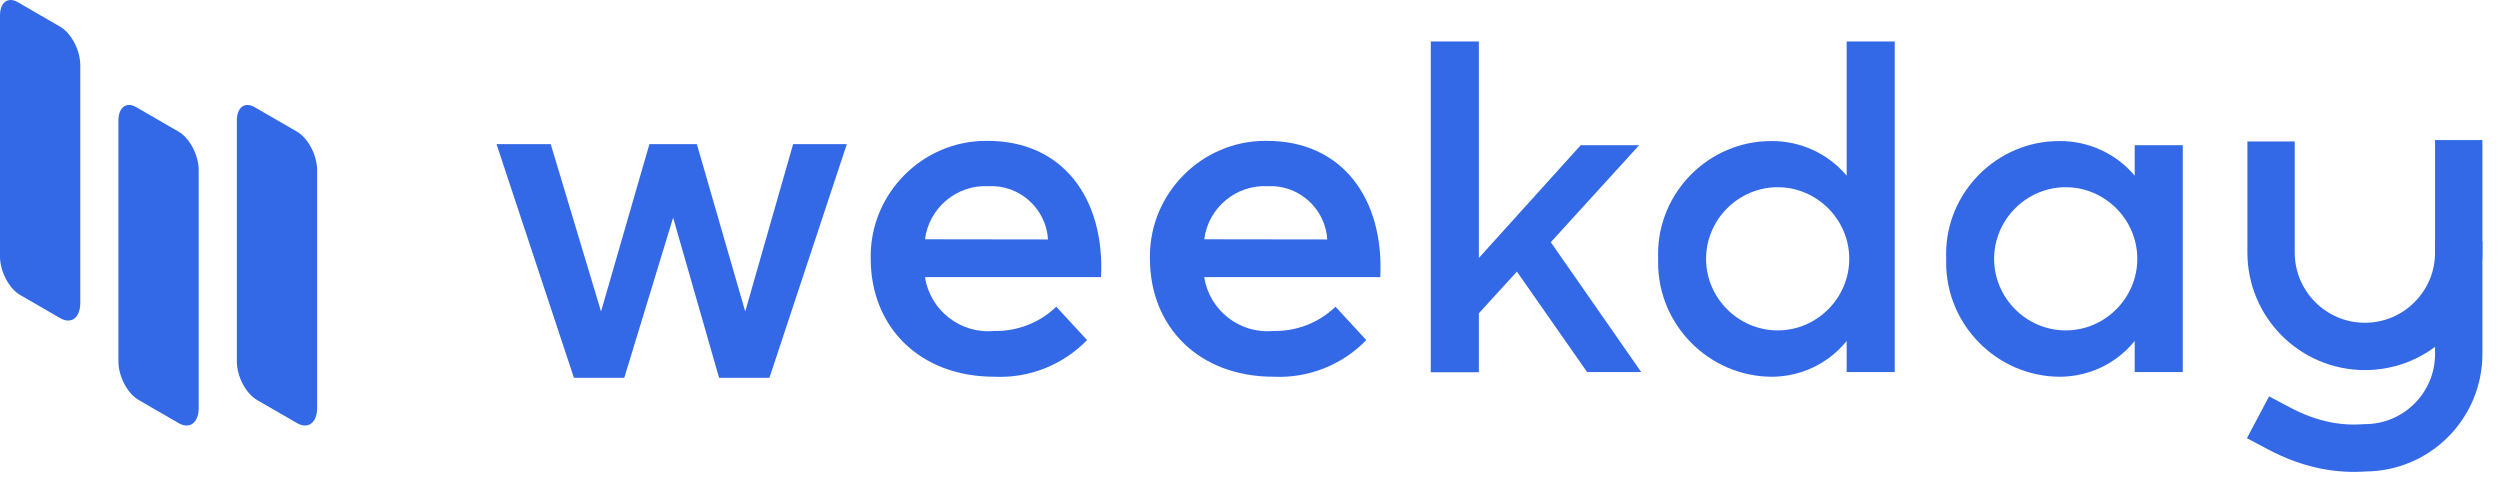
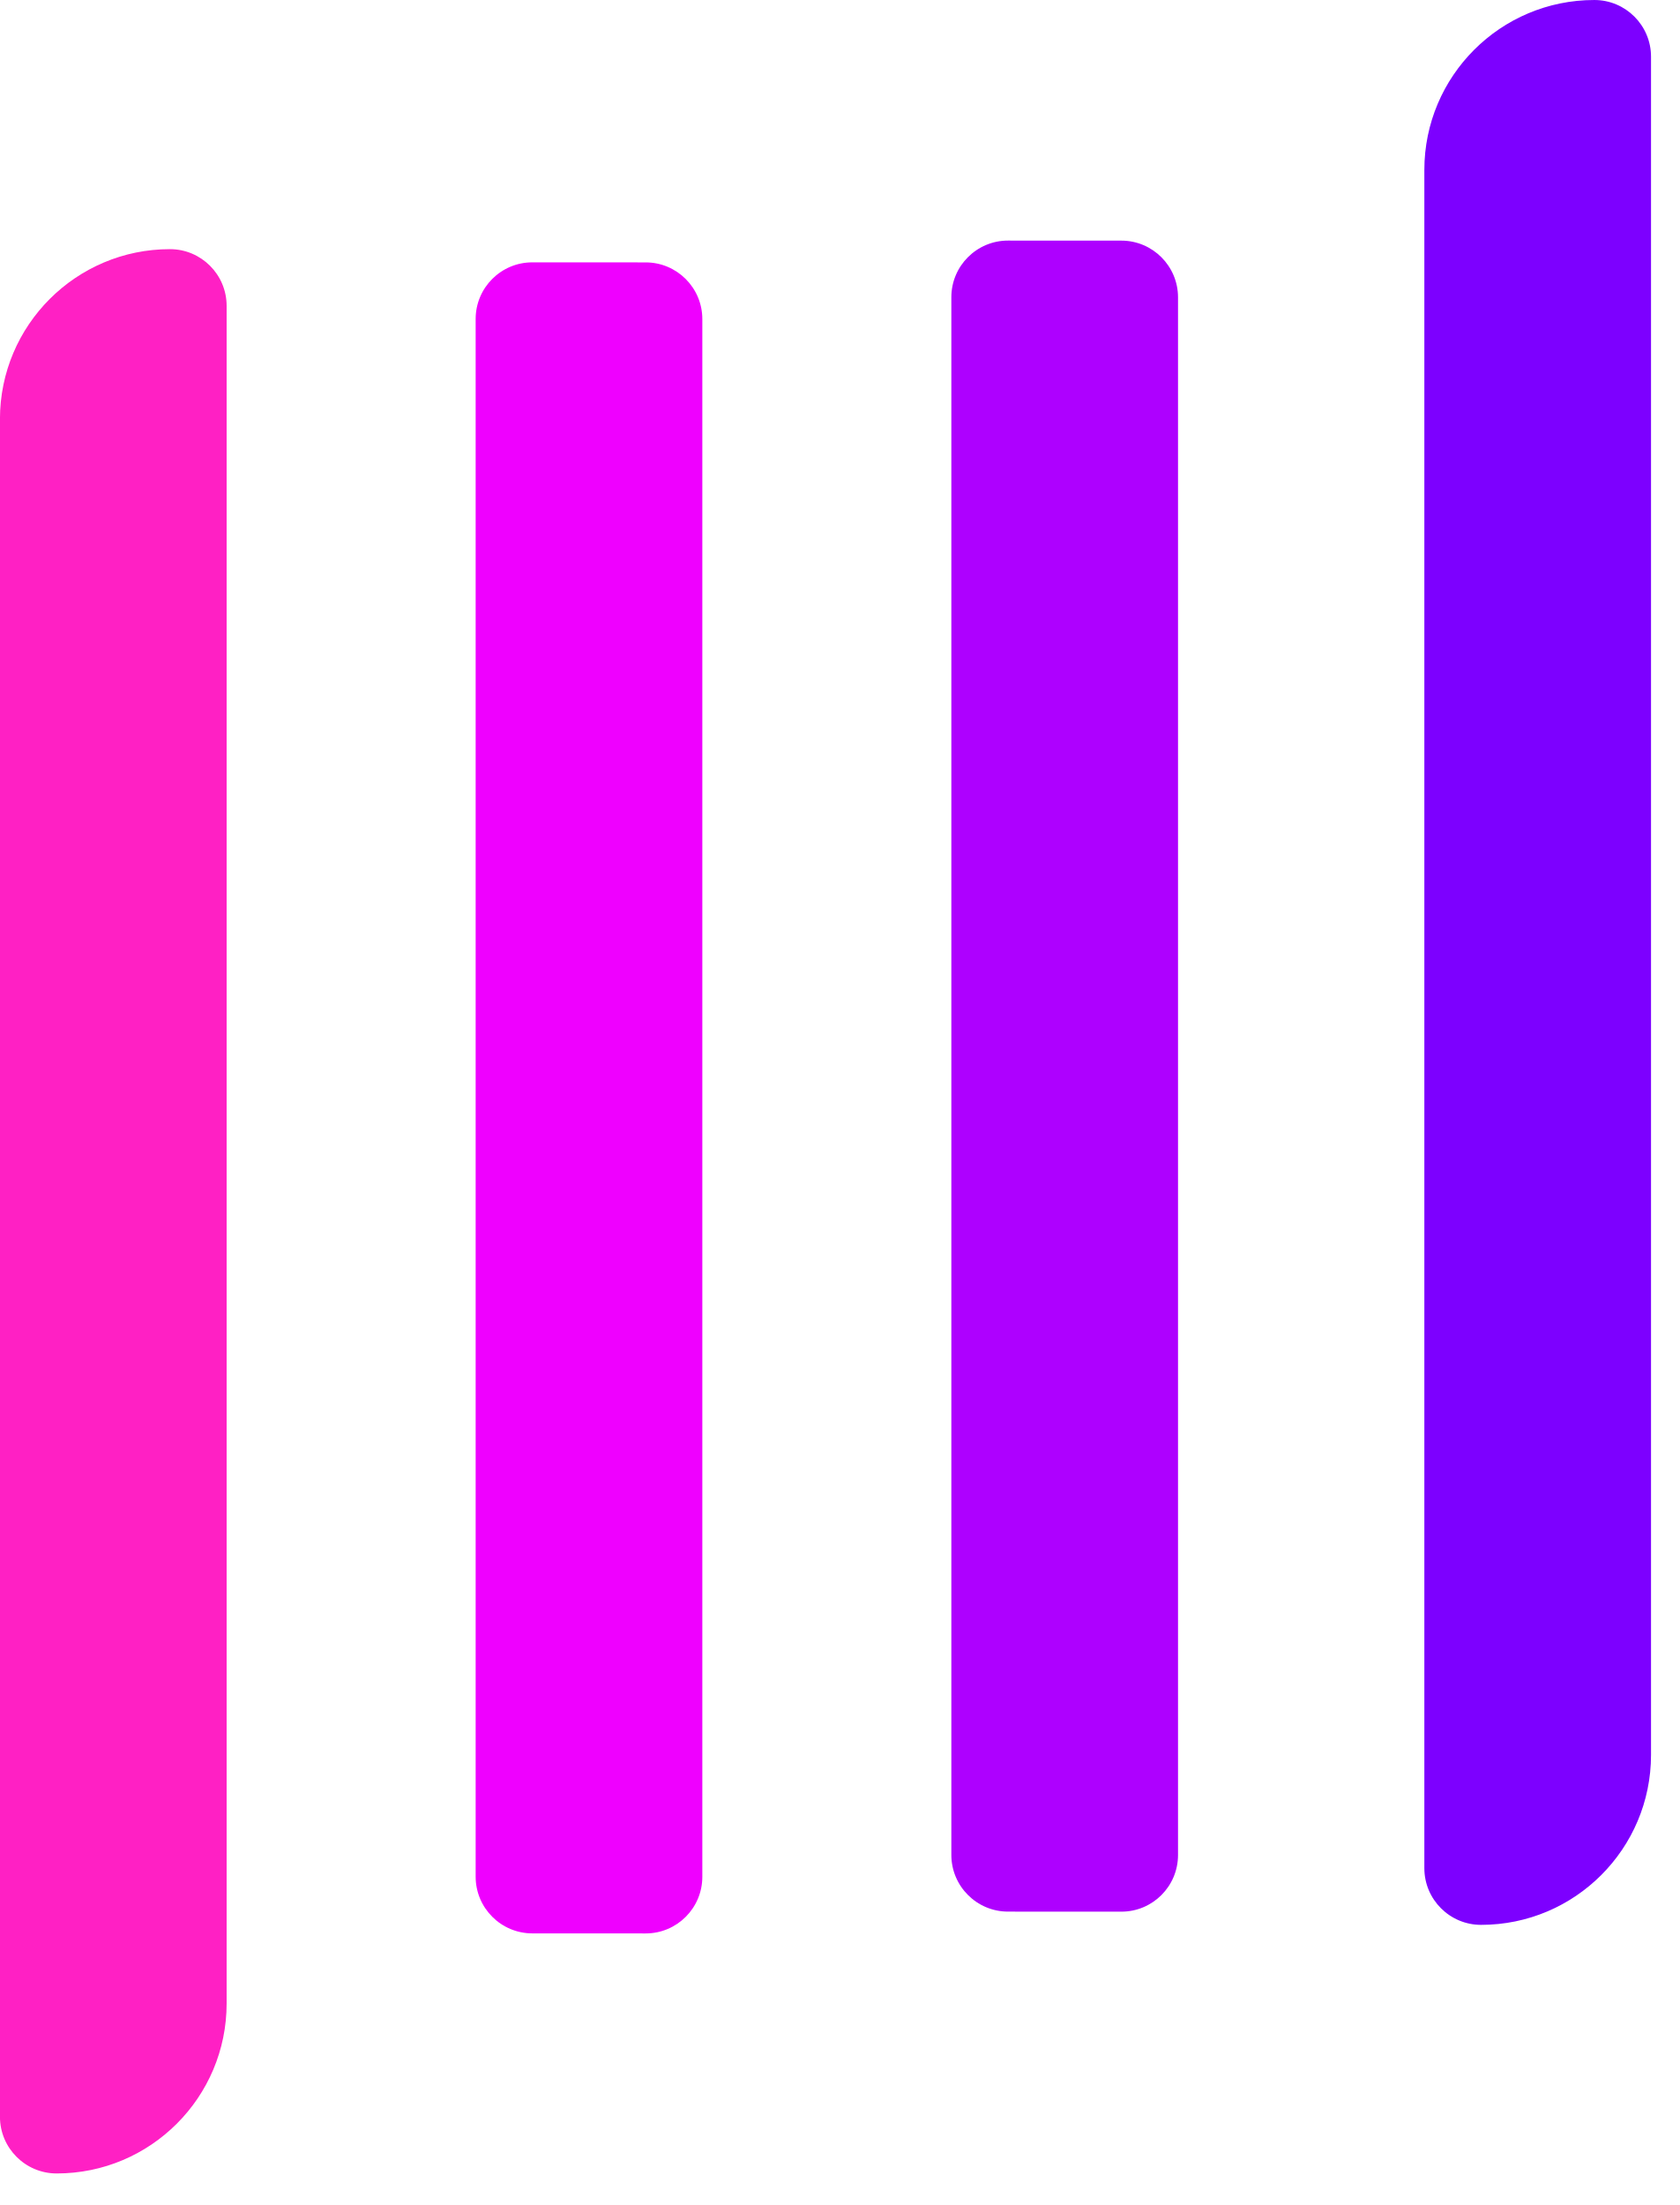
- <svg xmlns="http://www.w3.org/2000/svg" width="100%" height="100%" viewBox="0 0 317 62" version="1.1" xml:space="preserve" style="fill-rule:evenodd;clip-rule:evenodd;stroke-linecap:square;stroke-linejoin:round;stroke-miterlimit:1.5;">
-   <g transform="matrix(1,0,0,1,-594.111,-673.659)">
+ <svg xmlns="http://www.w3.org/2000/svg" width="100%" height="100%" viewBox="0 0 48 63" version="1.1" xml:space="preserve" style="fill-rule:evenodd;clip-rule:evenodd;stroke-linejoin:round;stroke-miterlimit:2;">
+   <g transform="matrix(1,0,0,1,-608.932,-718.951)">
    <g transform="matrix(1.5,0,0,1.5,0,0)">
-       <g transform="matrix(0.254799,0.147315,-4.31806e-17,0.924959,361.886,238.049)">
-         <path d="M160.809,208.518C160.809,207.167 157.825,206.071 154.15,206.071L140.034,206.071C136.8,206.071 134.174,207.036 134.174,208.224L134.174,230.257C134.174,231.608 137.158,232.705 140.833,232.705L154.15,232.705C157.825,232.705 160.809,231.608 160.809,230.257L160.809,208.518Z" style="fill:rgb(51,105,231);" />
-       </g>
-       <g transform="matrix(0.254799,0.147315,-4.31806e-17,0.924959,371.897,246.922)">
-         <path d="M160.809,208.518C160.809,207.167 157.825,206.071 154.15,206.071L140.034,206.071C136.8,206.071 134.174,207.036 134.174,208.224L134.174,230.257C134.174,231.608 137.158,232.705 140.833,232.705L154.15,232.705C157.825,232.705 160.809,231.608 160.809,230.257L160.809,208.518Z" style="fill:rgb(51,105,231);" />
-       </g>
-       <g transform="matrix(0.254799,0.147315,-4.31806e-17,0.924959,381.908,246.923)">
-         <path d="M160.809,208.518C160.809,207.167 157.825,206.071 154.15,206.071L140.034,206.071C136.8,206.071 134.174,207.036 134.174,208.224L134.174,230.257C134.174,231.608 137.158,232.705 140.833,232.705L154.15,232.705C157.825,232.705 160.809,231.608 160.809,230.257L160.809,208.518Z" style="fill:rgb(51,105,231);" />
-       </g>
-       <g transform="matrix(1.46176,0,0,1.46176,449.419,452.61)">
-         <path d="M21,16.74C22.335,16.772 23.629,16.267 24.59,15.34L26.37,17.27C24.974,18.71 23.024,19.483 21.02,19.39C16.67,19.39 13.86,16.49 13.86,12.57C13.859,12.52 13.858,12.469 13.858,12.419C13.858,8.76 16.869,5.749 20.528,5.749C20.562,5.749 20.596,5.749 20.63,5.75C24.95,5.75 27.4,9.05 27.18,13.63L17,13.63C17.292,15.554 19.063,16.931 21,16.74ZM24.11,11.45C24.009,9.663 22.457,8.274 20.67,8.37C18.841,8.272 17.227,9.622 17,11.44L24.11,11.45Z" style="fill:rgb(51,105,231);fill-rule:nonzero;" />
-       </g>
-       <g transform="matrix(1.46176,0,0,1.46176,473.024,452.61)">
-         <path d="M21,16.74C22.335,16.772 23.629,16.267 24.59,15.34L26.37,17.27C24.974,18.71 23.024,19.483 21.02,19.39C16.67,19.39 13.86,16.49 13.86,12.57C13.859,12.52 13.858,12.469 13.858,12.419C13.858,8.76 16.869,5.749 20.528,5.749C20.562,5.749 20.596,5.749 20.63,5.75C24.95,5.75 27.4,9.05 27.18,13.63L17,13.63C17.292,15.554 19.063,16.931 21,16.74ZM24.11,11.45C24.009,9.663 22.457,8.274 20.67,8.37C18.841,8.272 17.227,9.622 17,11.44L24.11,11.45Z" style="fill:rgb(51,105,231);fill-rule:nonzero;" />
-       </g>
-       <g transform="matrix(1.46176,0,0,1.46176,471.665,452.61)">
-         <path d="M44.18,12.57C44.176,12.477 44.174,12.383 44.174,12.29C44.174,8.708 47.122,5.76 50.704,5.76C50.713,5.76 50.721,5.76 50.73,5.76C52.404,5.748 54,6.481 55.08,7.76L55.08,0L57.86,0L57.86,19.12L55.08,19.12L55.08,17.32C54.015,18.638 52.405,19.401 50.71,19.39C47.116,19.359 44.176,16.394 44.176,12.8C44.176,12.723 44.177,12.647 44.18,12.57ZM55.23,12.57C55.23,10.299 53.361,8.43 51.09,8.43C48.819,8.43 46.95,10.299 46.95,12.57C46.95,14.841 48.819,16.71 51.09,16.71C53.361,16.71 55.23,14.841 55.23,12.57Z" style="fill:rgb(51,105,231);fill-rule:nonzero;" />
-       </g>
-       <g transform="matrix(1.46176,0,0,1.46176,496.014,452.61)">
-         <path d="M44.18,12.57C44.176,12.477 44.174,12.383 44.174,12.29C44.174,8.708 47.122,5.76 50.704,5.76C50.713,5.76 50.721,5.76 50.73,5.76C52.404,5.748 54,6.481 55.08,7.76L55.08,6L57.86,6L57.86,19.12L55.08,19.12L55.08,17.32C54.015,18.638 52.405,19.401 50.71,19.39C47.116,19.359 44.176,16.394 44.176,12.8C44.176,12.723 44.177,12.647 44.18,12.57ZM55.23,12.57C55.23,10.299 53.361,8.43 51.09,8.43C48.819,8.43 46.95,10.299 46.95,12.57C46.95,14.841 48.819,16.71 51.09,16.71C53.361,16.71 55.23,14.841 55.23,12.57Z" style="fill:rgb(51,105,231);fill-rule:nonzero;" />
-       </g>
-       <g transform="matrix(1.46176,0,0,1.46176,387.175,452.61)">
-         <path d="M93.81,13.31L91.61,15.72L91.61,19.13L88.83,19.13L88.83,0L91.61,0L91.61,12.52L97.5,6L100.88,6L95.77,11.61L101,19.12L97.87,19.12L93.81,13.31Z" style="fill:rgb(51,105,231);fill-rule:nonzero;" />
-       </g>
-       <g transform="matrix(0.66814,0,0,0.66814,92.2705,-34.0676)">
-         <path d="M765.78,743.88L765.78,755.12C765.78,761.672 760.461,766.992 753.909,766.992C747.357,766.992 742.037,761.672 742.037,755.12L742.037,744.058" style="fill:none;stroke:rgb(51,105,231);stroke-width:5.99px;" />
-       </g>
-       <g transform="matrix(0.66814,0,0,0.66814,92.2705,-25.4978)">
-         <path d="M765.78,743.88L765.78,755.12C765.78,761.672 760.461,766.992 753.909,766.992C750.818,767.222 747.202,766.744 743.03,764.533" style="fill:none;stroke:rgb(51,105,231);stroke-width:5.99px;" />
-       </g>
-       <g transform="matrix(40.9032,0,0,40.9032,436.819,481.044)">
-         <path d="M0.346,-0.483L0.246,-0.137L0.142,-0.483L0.03,-0.483L0.19,-0L0.294,-0L0.395,-0.331L0.49,-0L0.594,-0L0.754,-0.483L0.643,-0.483L0.544,-0.137L0.444,-0.483L0.346,-0.483Z" style="fill:rgb(51,105,231);fill-rule:nonzero;" />
+       <g transform="matrix(0.666667,0,0,0.666667,666.591,-51.217)">
+         <g transform="matrix(0.251834,0.000108934,5.79704e-22,0.543966,-738.076,729.354)">
+           <path d="M1404.09,137.891C1404.09,136.248 1401.21,134.914 1397.66,134.914C1387.02,134.914 1378.37,138.916 1378.37,143.845L1378.37,233.012C1378.37,234.655 1381.25,235.989 1384.8,235.989C1395.45,235.989 1404.09,231.987 1404.09,227.057L1404.09,137.891Z" style="fill:rgb(255,32,196);" />
+         </g>
+         <g transform="matrix(0.251834,0.000108934,0,0.47236,-724.483,739.393)">
+           <path d="M1404.09,138.342C1404.09,136.45 1401.21,134.914 1397.66,134.914L1384.8,134.914C1381.25,134.914 1378.37,136.45 1378.37,138.342L1378.37,232.56C1378.37,234.453 1381.25,235.989 1384.8,235.989L1397.66,235.989C1401.21,235.989 1404.09,234.453 1404.09,232.56L1404.09,138.342Z" style="fill:rgb(239,0,255);" />
+         </g>
+         <g transform="matrix(0.251834,0.000108934,0,0.47236,-710.89,738.771)">
+           <path d="M1404.09,138.342C1404.09,136.45 1401.21,134.914 1397.66,134.914L1384.8,134.914C1381.25,134.914 1378.37,136.45 1378.37,138.342L1378.37,232.56C1378.37,234.453 1381.25,235.989 1384.8,235.989L1397.66,235.989C1401.21,235.989 1404.09,234.453 1404.09,232.56L1404.09,138.342Z" style="fill:rgb(174,0,255);" />
+         </g>
+         <g transform="matrix(0.251834,0.000108934,0,0.544124,-697.374,722.214)">
+           <path d="M1404.09,137.89C1404.09,136.247 1401.21,134.914 1397.66,134.914C1387.02,134.914 1378.37,138.914 1378.37,143.842L1378.37,233.013C1378.37,234.655 1381.25,235.989 1384.8,235.989C1395.45,235.989 1404.09,231.988 1404.09,227.06L1404.09,137.89Z" style="fill:rgb(125,0,255);" />
+         </g>
      </g>
    </g>
  </g>
</svg>
